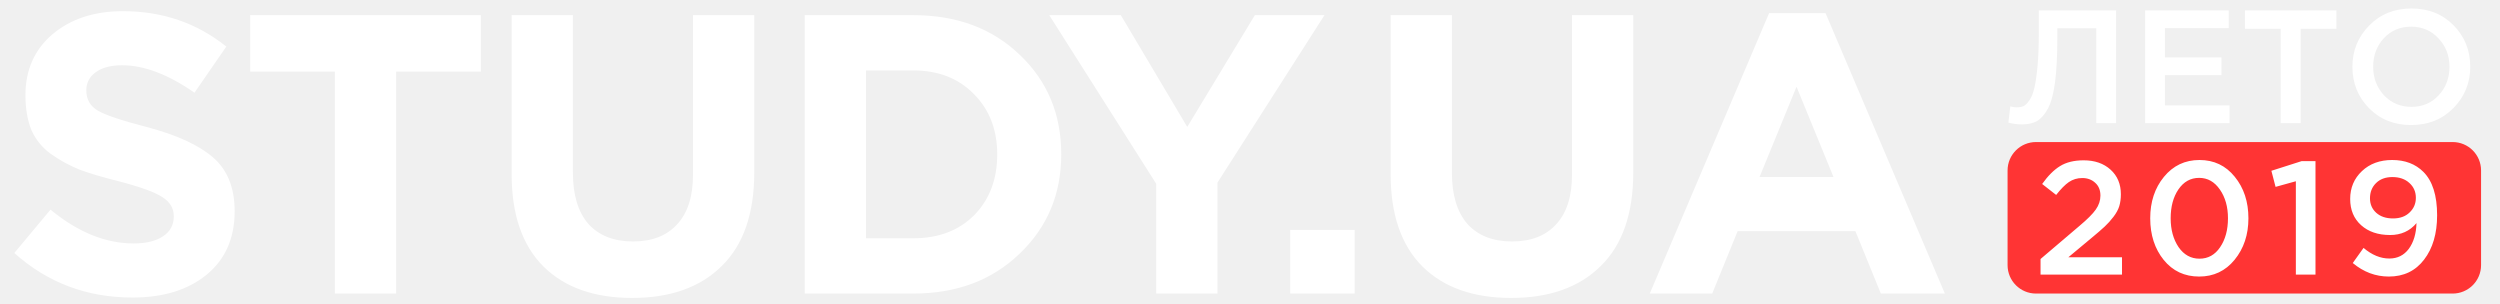
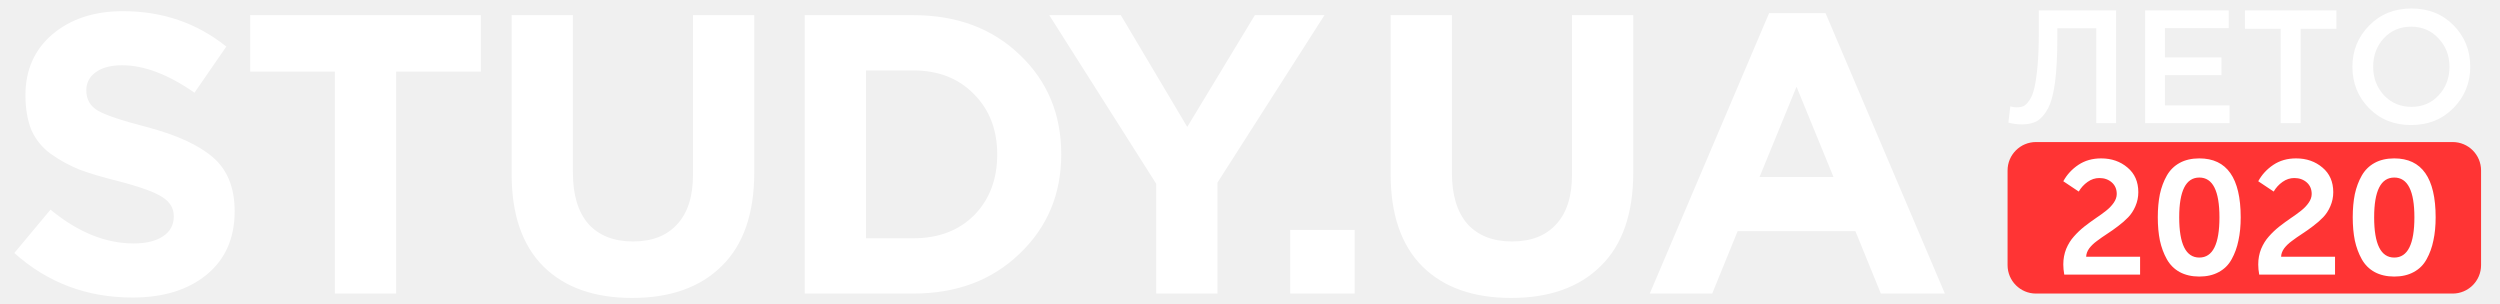
- <svg xmlns="http://www.w3.org/2000/svg" width="264" height="32" fill="none">
-   <path fill="#fff" d="M13.986 31.42c-4.816 0-8.974-1.568-12.474-4.704l3.822-4.578c2.884 2.38 5.81 3.57 8.778 3.57 1.316 0 2.352-.252 3.108-.756.756-.504 1.134-1.204 1.134-2.1 0-.84-.392-1.512-1.176-2.016-.784-.532-2.366-1.106-4.746-1.722-1.68-.42-3.038-.826-4.074-1.218a14.813 14.813 0 0 1-2.982-1.638 6.18 6.18 0 0 1-2.058-2.52c-.42-1.036-.63-2.268-.63-3.696 0-2.66.952-4.802 2.856-6.426 1.932-1.624 4.41-2.436 7.434-2.436 4.172 0 7.812 1.246 10.92 3.738l-3.36 4.872c-2.772-1.932-5.32-2.898-7.644-2.898-1.204 0-2.142.252-2.814.756-.644.476-.966 1.106-.966 1.89 0 .952.406 1.666 1.218 2.142.812.476 2.52 1.05 5.124 1.722 3.192.84 5.544 1.918 7.056 3.234 1.512 1.316 2.268 3.206 2.268 5.67 0 2.856-.994 5.096-2.982 6.72-1.96 1.596-4.564 2.394-7.812 2.394zM35.364 31V7.564h-8.946V1.6h24.36v5.964h-8.946V31h-6.468zm31.392.462c-4.004 0-7.126-1.106-9.366-3.318-2.24-2.24-3.36-5.488-3.36-9.744V1.6h6.468v16.632c0 2.352.546 4.158 1.638 5.418 1.12 1.232 2.688 1.848 4.704 1.848 2.016 0 3.57-.602 4.662-1.806 1.12-1.204 1.68-2.954 1.68-5.25V1.6h6.468v16.59c0 4.368-1.148 7.672-3.444 9.912-2.268 2.24-5.418 3.36-9.45 3.36zM84.978 31V1.6h11.467c4.591 0 8.343 1.4 11.255 4.2 2.912 2.772 4.368 6.272 4.368 10.5 0 4.2-1.47 7.7-4.41 10.5-2.912 2.8-6.65 4.2-11.213 4.2H84.979zm6.469-5.838h4.998c2.66 0 4.801-.812 6.425-2.436 1.624-1.652 2.436-3.794 2.436-6.426 0-2.604-.826-4.732-2.478-6.384-1.624-1.652-3.752-2.478-6.383-2.478h-4.998v17.724zM122.097 31V19.408L110.8 1.6h7.56l7.014 11.802 7.14-11.802h7.35l-11.298 17.682V31h-6.468zm14.151 0v-6.72h6.804V31h-6.804zm23.331.462c-4.004 0-7.126-1.106-9.366-3.318-2.24-2.24-3.36-5.488-3.36-9.744V1.6h6.468v16.632c0 2.352.546 4.158 1.638 5.418 1.12 1.232 2.688 1.848 4.704 1.848 2.016 0 3.57-.602 4.662-1.806 1.12-1.204 1.68-2.954 1.68-5.25V1.6h6.468v16.59c0 4.368-1.148 7.672-3.444 9.912-2.268 2.24-5.418 3.36-9.45 3.36zM174.215 31l12.6-29.61h5.964l12.6 29.61h-6.762l-2.688-6.594h-12.432L180.809 31h-6.594zm11.592-12.306h7.812l-3.906-9.534-3.906 9.534zM213.53 13.136c-.487 0-.969-.062-1.445-.187l.204-1.717c.204.068.431.102.68.102.272 0 .504-.04.697-.119.204-.09.414-.295.629-.612.227-.317.402-.748.527-1.292.136-.555.249-1.326.34-2.312.091-.986.136-2.17.136-3.553V1.1h8.16V13h-2.091V2.987h-4.114v1.071c0 1.847-.079 3.383-.238 4.607-.159 1.213-.408 2.142-.748 2.788-.34.635-.725 1.077-1.156 1.326-.419.238-.946.357-1.581.357zM226.529 13V1.1h8.823v1.87h-6.732v3.094h5.967v1.87h-5.967v3.196h6.817V13h-8.908zm14.313 0V3.038h-3.774V1.1h9.656v1.938h-3.774V13h-2.108zm18.248-1.598c-1.179 1.201-2.669 1.802-4.471 1.802s-3.287-.595-4.454-1.785c-1.167-1.19-1.751-2.646-1.751-4.369 0-1.7.589-3.15 1.768-4.352 1.179-1.201 2.669-1.802 4.471-1.802s3.287.595 4.454 1.785c1.167 1.19 1.751 2.646 1.751 4.369 0 1.7-.589 3.15-1.768 4.352zm-7.344-1.343c.771.816 1.74 1.224 2.907 1.224s2.125-.408 2.873-1.224c.759-.816 1.139-1.819 1.139-3.009 0-1.179-.385-2.176-1.156-2.992-.759-.827-1.723-1.241-2.89-1.241s-2.131.408-2.89 1.224c-.748.816-1.122 1.819-1.122 3.009 0 1.179.38 2.182 1.139 3.009z" />
-   <rect width="50" height="16" x="212" y="15" fill="#FF3434" rx="3" />
-   <path fill="#fff" d="M215.481 29v-1.649l4.097-3.485c.839-.703 1.417-1.28 1.734-1.734.329-.465.493-.958.493-1.479 0-.567-.181-1.014-.544-1.343-.363-.34-.822-.51-1.377-.51-.521 0-.992.142-1.411.425-.408.283-.856.737-1.343 1.36l-1.479-1.156c.612-.861 1.241-1.49 1.887-1.887.657-.408 1.49-.612 2.499-.612 1.167 0 2.114.329 2.839.986.725.657 1.088 1.524 1.088 2.601 0 .465-.057.884-.17 1.258-.113.363-.317.737-.612 1.122-.283.374-.595.72-.935 1.037-.329.306-.788.703-1.377 1.19l-2.448 2.04h5.661V29h-8.602zm16.75.204c-1.542 0-2.788-.584-3.74-1.751-.952-1.179-1.428-2.646-1.428-4.403 0-1.734.481-3.19 1.445-4.369.974-1.19 2.227-1.785 3.757-1.785 1.53 0 2.771.59 3.723 1.768.963 1.179 1.445 2.64 1.445 4.386 0 1.734-.488 3.196-1.462 4.386-.964 1.179-2.21 1.768-3.74 1.768zm-2.176-3.111c.566.816 1.303 1.224 2.21 1.224.906 0 1.632-.402 2.176-1.207.555-.816.833-1.836.833-3.06 0-1.201-.284-2.21-.85-3.026-.567-.827-1.298-1.241-2.193-1.241-.907 0-1.638.408-2.193 1.224-.544.805-.816 1.819-.816 3.043 0 1.201.277 2.216.833 3.043zM242.442 29v-9.86l-2.142.595-.442-1.7 3.196-1.02h1.462V29h-2.074zm9.817.204c-1.394 0-2.664-.476-3.808-1.428l1.139-1.598c.884.748 1.79 1.122 2.72 1.122.861 0 1.547-.34 2.057-1.02.51-.691.782-1.598.816-2.72-.703.839-1.632 1.258-2.788 1.258-1.27 0-2.29-.346-3.06-1.037-.771-.691-1.156-1.615-1.156-2.771 0-1.179.413-2.159 1.241-2.941.827-.782 1.892-1.173 3.196-1.173 1.36 0 2.459.42 3.298 1.258.963.963 1.445 2.488 1.445 4.573 0 1.938-.459 3.502-1.377 4.692-.907 1.19-2.148 1.785-3.723 1.785zm-1.326-6.732c.442.397 1.031.595 1.768.595.736 0 1.32-.21 1.751-.629.442-.42.663-.935.663-1.547 0-.635-.227-1.156-.68-1.564-.454-.42-1.054-.629-1.802-.629-.726 0-1.304.215-1.734.646-.42.42-.629.952-.629 1.598 0 .623.221 1.133.663 1.53z" />
+ <svg xmlns="http://www.w3.org/2000/svg" fill="none" viewBox="0 0 264 32">
+   <defs />
+   <g clip-path="url(#clip0)">
+     <path fill="#fff" d="M13.986 31.42c-4.816 0-8.974-1.568-12.474-4.704l3.822-4.578c2.884 2.38 5.81 3.57 8.778 3.57 1.316 0 2.352-.252 3.108-.756.756-.504 1.134-1.204 1.134-2.1 0-.84-.392-1.512-1.176-2.016-.784-.532-2.366-1.106-4.746-1.722-1.68-.42-3.038-.826-4.074-1.218-1.054-.43-2.054-.979-2.982-1.638-.899-.641-1.609-1.511-2.058-2.52-.42-1.036-.63-2.268-.63-3.696 0-2.66.952-4.802 2.856-6.426 1.932-1.624 4.41-2.436 7.434-2.436 4.172 0 7.812 1.246 10.92 3.738l-3.36 4.872c-2.772-1.932-5.32-2.898-7.644-2.898-1.204 0-2.142.252-2.814.756-.644.476-.966 1.106-.966 1.89 0 .952.406 1.666 1.218 2.142.812.476 2.52 1.05 5.124 1.722 3.192.84 5.544 1.918 7.056 3.234 1.512 1.316 2.268 3.206 2.268 5.67 0 2.856-.994 5.096-2.982 6.72-1.96 1.596-4.564 2.394-7.812 2.394zM35.364 31V7.564h-8.946V1.6h24.36v5.964h-8.946V31h-6.468zm31.392.462c-4.004 0-7.126-1.106-9.366-3.318-2.24-2.24-3.36-5.488-3.36-9.744V1.6h6.468v16.632c0 2.352.546 4.158 1.638 5.418 1.12 1.232 2.688 1.848 4.704 1.848 2.016 0 3.57-.602 4.662-1.806 1.12-1.204 1.68-2.954 1.68-5.25V1.6h6.468v16.59c0 4.368-1.148 7.672-3.444 9.912-2.268 2.24-5.418 3.36-9.45 3.36zM84.978 31V1.6h11.467c4.591 0 8.343 1.4 11.255 4.2 2.912 2.772 4.368 6.272 4.368 10.5 0 4.2-1.47 7.7-4.41 10.5-2.912 2.8-6.65 4.2-11.213 4.2H84.978zm6.469-5.838h4.998c2.66 0 4.801-.812 6.425-2.436 1.624-1.652 2.436-3.794 2.436-6.426 0-2.604-.826-4.732-2.478-6.384-1.624-1.652-3.752-2.478-6.383-2.478h-4.998v17.724zM122.097 31V19.408L110.8 1.6h7.56l7.014 11.802 7.14-11.802h7.35l-11.298 17.682V31h-6.469zm14.151 0v-6.72h6.804V31h-6.804zm23.331.462c-4.004 0-7.126-1.106-9.366-3.318-2.24-2.24-3.36-5.488-3.36-9.744V1.6h6.468v16.632c0 2.352.546 4.158 1.638 5.418 1.12 1.232 2.688 1.848 4.704 1.848 2.016 0 3.57-.602 4.662-1.806 1.12-1.204 1.68-2.954 1.68-5.25V1.6h6.468v16.59c0 4.368-1.148 7.672-3.444 9.912-2.268 2.24-5.418 3.36-9.45 3.36zM174.215 31l12.6-29.61h5.964l12.6 29.61h-6.762l-2.688-6.594h-12.432L180.809 31h-6.594zm11.592-12.306h7.812l-3.906-9.534-3.906 9.534zm27.723-5.558c-.487 0-.969-.062-1.445-.187l.204-1.717c.204.068.431.102.68.102.272 0 .504-.04.697-.119.204-.09.414-.295.629-.612.227-.317.402-.748.527-1.292.136-.555.249-1.326.34-2.312.091-.986.136-2.17.136-3.553V1.1h8.16V13h-2.091V2.987h-4.114v1.071c0 1.847-.079 3.383-.238 4.607-.159 1.213-.408 2.142-.748 2.788-.34.635-.725 1.077-1.156 1.326-.419.238-.946.357-1.581.357zM226.529 13V1.1h8.823v1.87h-6.732v3.094h5.967v1.87h-5.967v3.196h6.817V13h-8.908zm14.313 0V3.038h-3.774V1.1h9.656v1.938h-3.774V13h-2.108zm18.248-1.598c-1.179 1.201-2.669 1.802-4.471 1.802s-3.287-.595-4.454-1.785c-1.167-1.19-1.751-2.646-1.751-4.369 0-1.7.589-3.15 1.768-4.352 1.179-1.201 2.669-1.802 4.471-1.802S257.94 1.491 259.107 2.681c1.167 1.19 1.751 2.646 1.751 4.369 0 1.7-.589 3.15-1.768 4.352zm-7.344-1.343c.771.816 1.74 1.224 2.907 1.224s2.125-.408 2.873-1.224c.759-.816 1.139-1.819 1.139-3.009 0-1.179-.385-2.176-1.156-2.992-.759-.827-1.723-1.241-2.89-1.241s-2.131.408-2.89 1.224c-.748.816-1.122 1.819-1.122 3.009 0 1.179.38 2.182 1.139 3.009z" />
+     <path fill="#FF3434" d="M259 15h-44c-1.657 0-3 1.343-3 3v10c0 1.657 1.343 3 3 3h44c1.657 0 3-1.343 3-3V18c0-1.657-1.343-3-3-3z" />
+     <path fill="#fff" d="M217.986 29c-.068-.385-.102-.742-.102-1.071 0-.589.102-1.139.306-1.649.215-.51.487-.946.816-1.309.329-.374.691-.72 1.088-1.037.408-.317.81-.612 1.207-.884.408-.272.776-.538 1.105-.799.329-.261.595-.538.799-.833.215-.306.323-.618.323-.935 0-.51-.176-.918-.527-1.224-.351-.306-.788-.459-1.309-.459-.442 0-.856.136-1.241.408-.385.272-.697.612-.935 1.02l-1.632-1.088c.385-.703.918-1.281 1.598-1.734.68-.453 1.479-.68 2.397-.68 1.099 0 2.029.323 2.788.969.759.635 1.139 1.502 1.139 2.601 0 .521-.102 1.014-.306 1.479-.193.453-.448.844-.765 1.173s-.674.64-1.071.935c-.385.295-.771.567-1.156.816-.385.249-.742.499-1.071.748-.329.238-.601.499-.816.782-.204.283-.312.578-.323.884h5.695V29h-8.007zm16.32-.272c-.578.317-1.264.476-2.057.476-.793 0-1.485-.159-2.074-.476-.578-.317-1.031-.771-1.36-1.36-.329-.589-.572-1.247-.731-1.972-.147-.725-.221-1.541-.221-2.448 0-.907.074-1.723.221-2.448.159-.725.402-1.377.731-1.955.329-.578.782-1.026 1.36-1.343.578-.317 1.269-.476 2.074-.476 2.913 0 4.369 2.074 4.369 6.222 0 .907-.079 1.723-.238 2.448-.147.725-.385 1.383-.714 1.972-.317.589-.771 1.043-1.36 1.36zm-4.182-5.78c0 2.833.708 4.25 2.125 4.25s2.125-1.417 2.125-4.25c0-2.799-.708-4.199-2.125-4.199s-2.125 1.4-2.125 4.199zM238.572 29c-.068-.385-.102-.742-.102-1.071 0-.589.102-1.139.306-1.649.215-.51.487-.946.816-1.309.329-.374.691-.72 1.088-1.037.408-.317.81-.612 1.207-.884.408-.272.776-.538 1.105-.799.329-.261.595-.538.799-.833.215-.306.323-.618.323-.935 0-.51-.176-.918-.527-1.224-.351-.306-.788-.459-1.309-.459-.442 0-.856.136-1.241.408-.385.272-.697.612-.935 1.02l-1.632-1.088c.385-.703.918-1.281 1.598-1.734.68-.453 1.479-.68 2.397-.68 1.099 0 2.029.323 2.788.969.759.635 1.139 1.502 1.139 2.601 0 .521-.102 1.014-.306 1.479-.193.453-.448.844-.765 1.173s-.674.64-1.071.935c-.385.295-.771.567-1.156.816-.385.249-.742.499-1.071.748-.329.238-.601.499-.816.782-.204.283-.312.578-.323.884h5.695V29h-8.007zm16.32-.272c-.578.317-1.264.476-2.057.476-.793 0-1.485-.159-2.074-.476-.578-.317-1.031-.771-1.36-1.36-.329-.589-.572-1.247-.731-1.972-.147-.725-.221-1.541-.221-2.448 0-.907.074-1.723.221-2.448.159-.725.402-1.377.731-1.955.329-.578.782-1.026 1.36-1.343.578-.317 1.269-.476 2.074-.476 2.913 0 4.369 2.074 4.369 6.222 0 .907-.079 1.723-.238 2.448-.147.725-.385 1.383-.714 1.972-.317.589-.771 1.043-1.36 1.36zm-4.182-5.78c0 2.833.708 4.25 2.125 4.25s2.125-1.417 2.125-4.25c0-2.799-.708-4.199-2.125-4.199s-2.125 1.4-2.125 4.199z" />
+   </g>
+   <defs>
+     <clipPath id="clip0">
+       <path fill="#fff" d="M0 0h264v32H0z" />
+     </clipPath>
+   </defs>
</svg>
